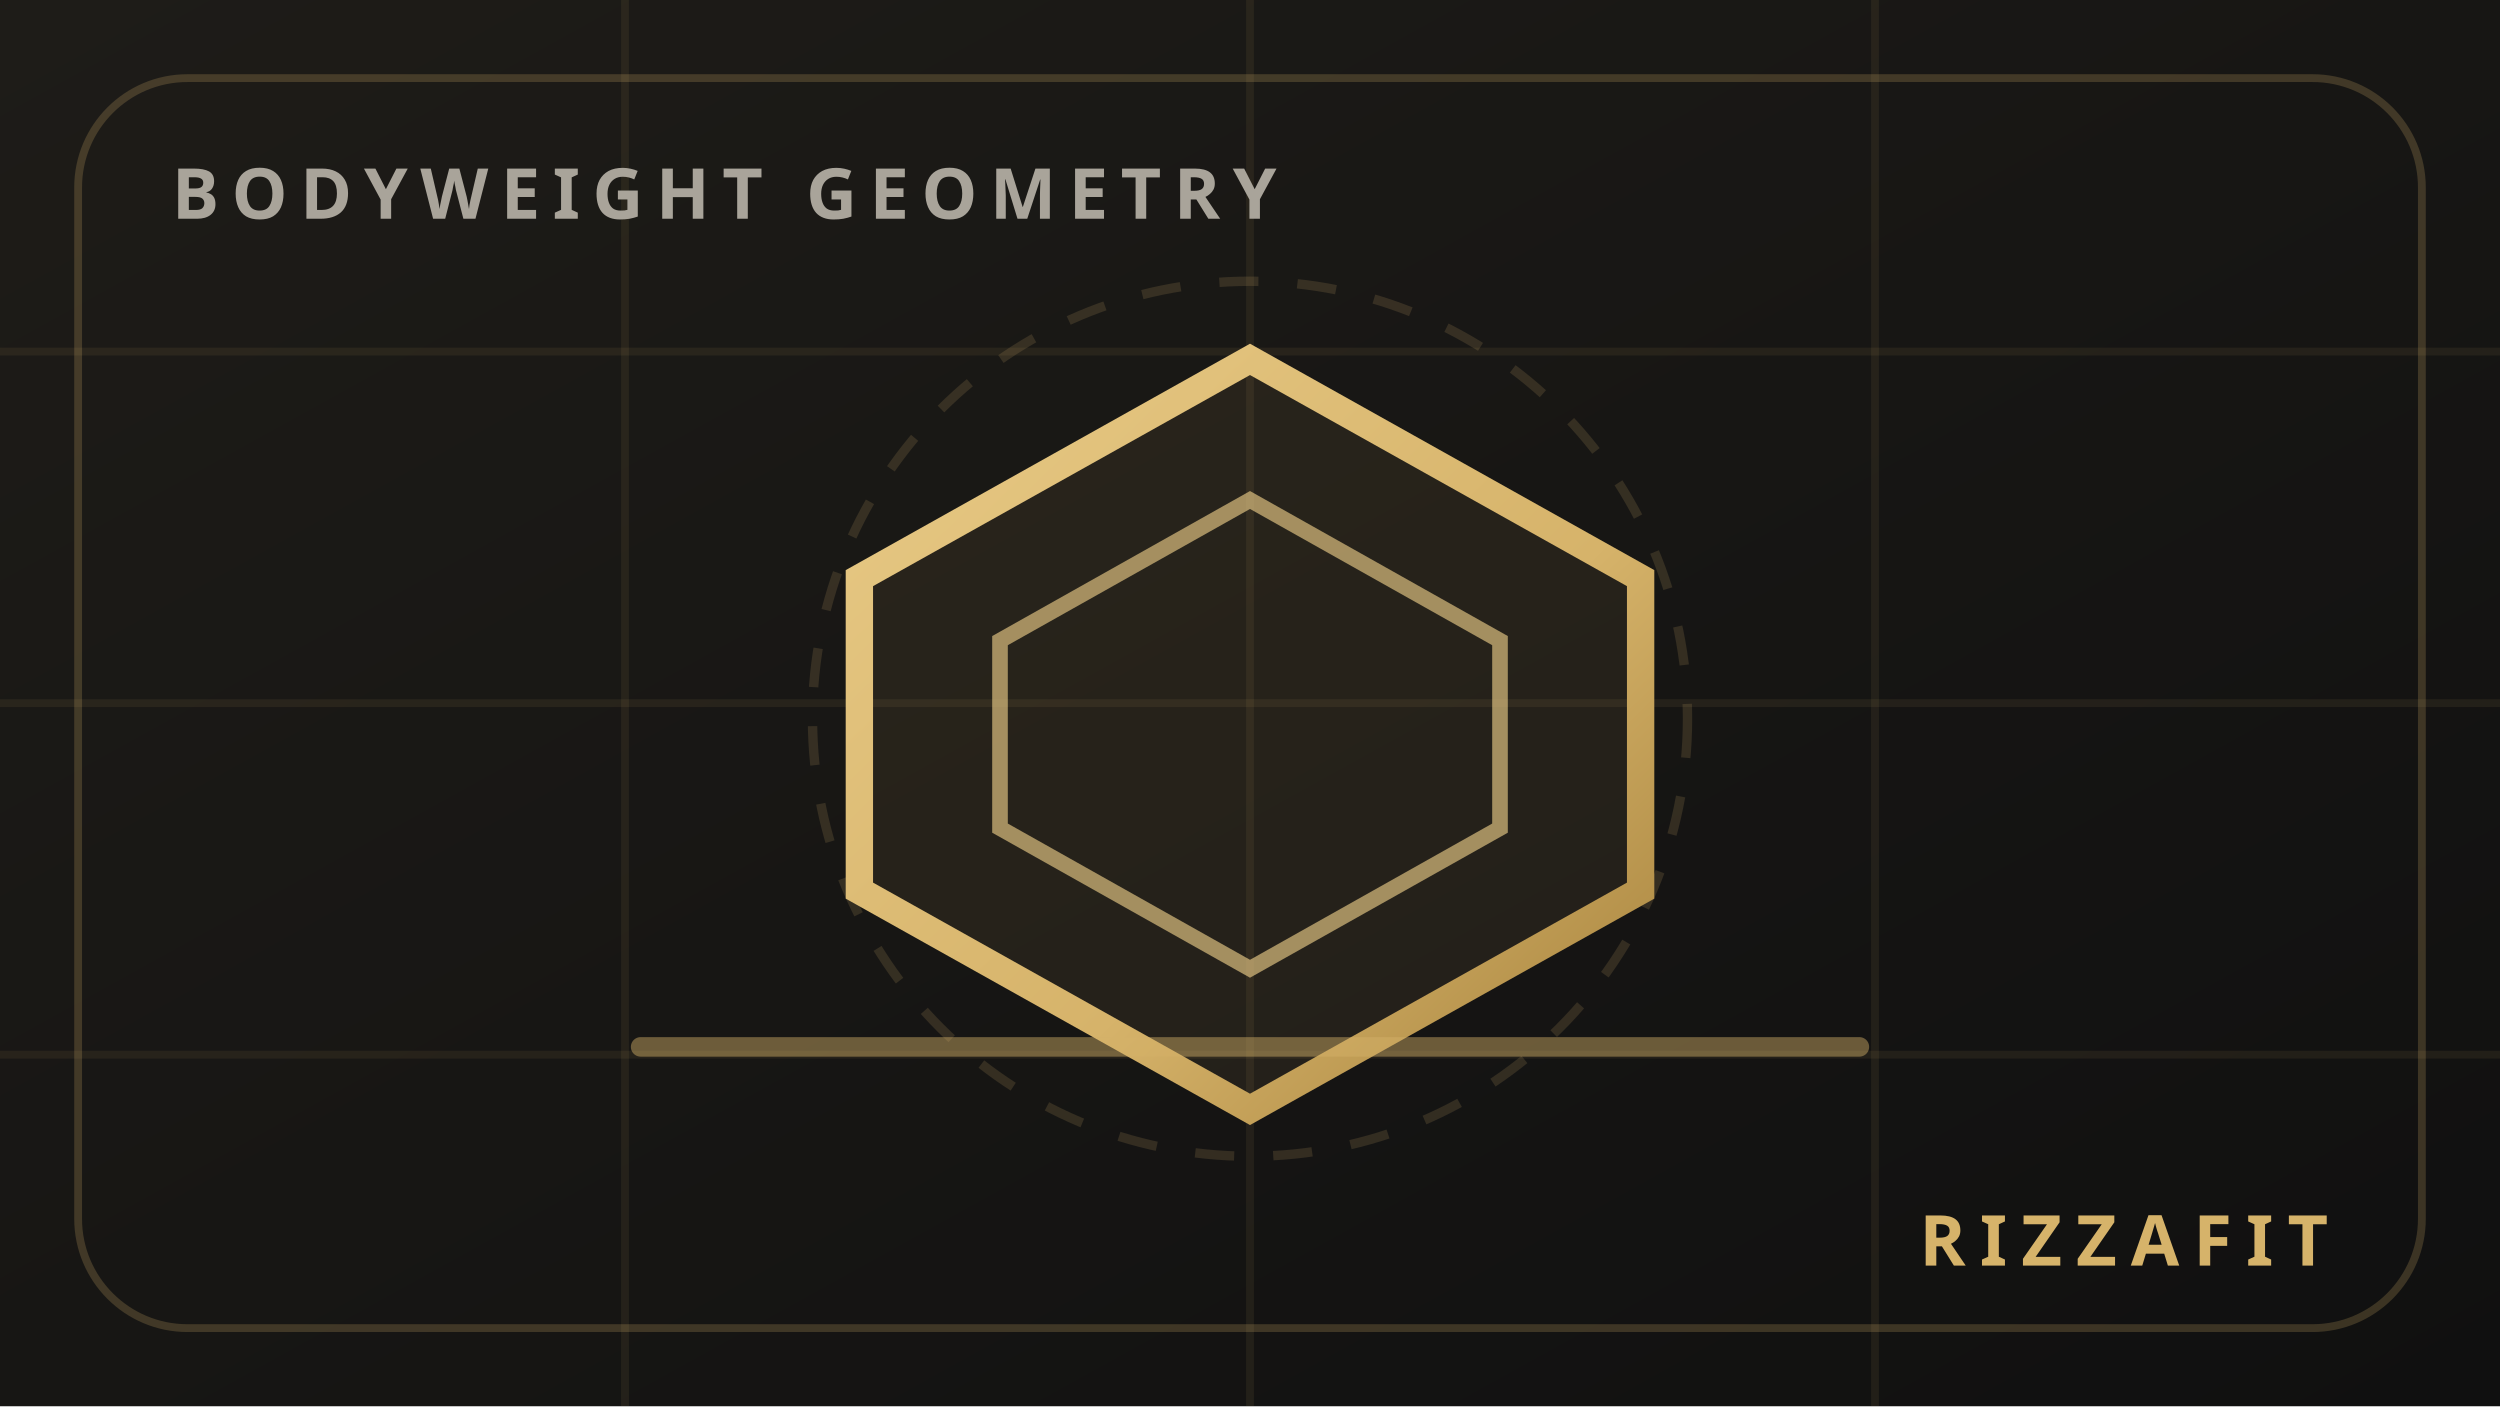
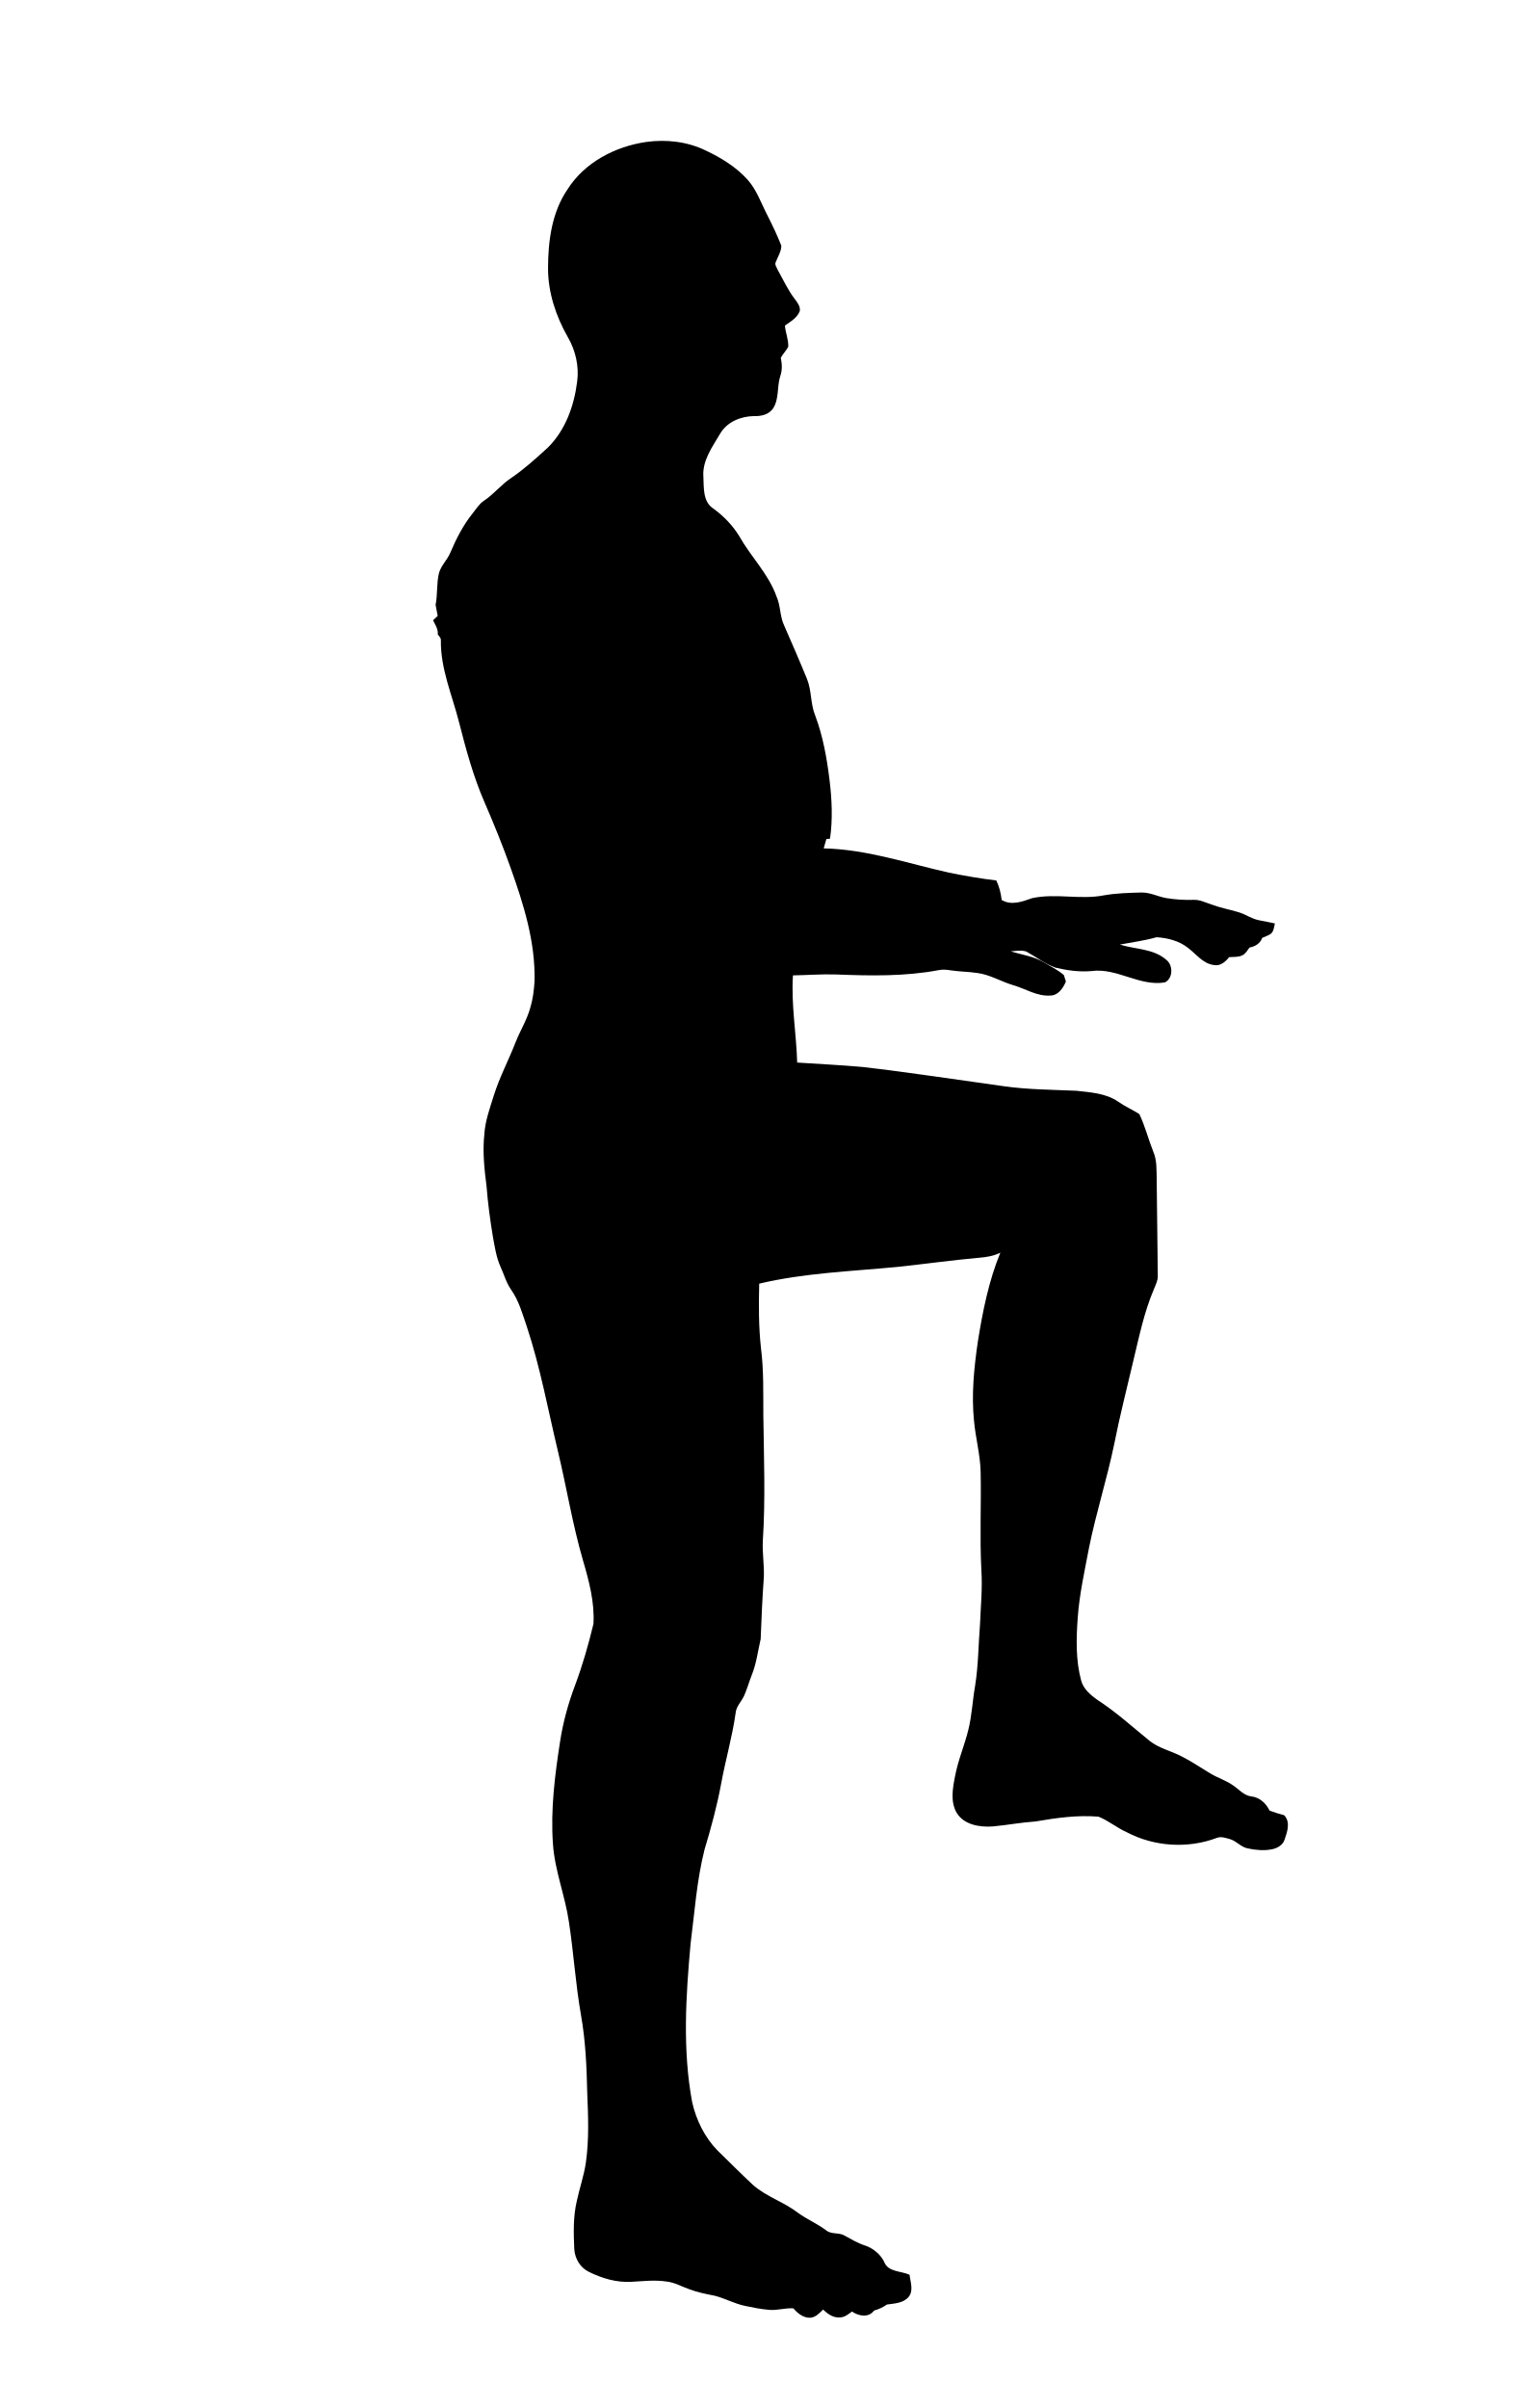
- <svg xmlns="http://www.w3.org/2000/svg" viewBox="0 0 320 180" data-rf-equip="true">
-   <defs>
-     <linearGradient id="bgGrad" x1="0" y1="0" x2="1" y2="1">
-       <stop offset="0%" stop-color="#1E1C18" />
-       <stop offset="100%" stop-color="#101010" />
-     </linearGradient>
-     <linearGradient id="goldGrad" x1="0" y1="0" x2="1" y2="1">
-       <stop offset="0%" stop-color="#E8CA86" />
-       <stop offset="60%" stop-color="#D6B36A" />
-       <stop offset="100%" stop-color="#A6823C" />
-     </linearGradient>
-   </defs>
-   <rect width="320" height="180" fill="url(#bgGrad)" />
-   <g stroke="rgba(214,179,106,0.08)" stroke-width="1">
-     <line x1="0" y1="45" x2="320" y2="45" />
-     <line x1="0" y1="90" x2="320" y2="90" />
-     <line x1="0" y1="135" x2="320" y2="135" />
-     <line x1="80" y1="0" x2="80" y2="180" />
-     <line x1="160" y1="0" x2="160" y2="180" />
-     <line x1="240" y1="0" x2="240" y2="180" />
+ <svg xmlns="http://www.w3.org/2000/svg" width="827pt" height="1293pt" viewBox="0 0 827 1293" version="1.1">
+   <g id="#000000ff">
+     <path fill="#000000" opacity="1.00" d=" M 304.72 101.75 C 313.86 87.24 330.28 78.69 346.93 76.24 C 357.81 74.72 369.24 76.01 379.15 80.90 C 387.38 84.79 395.35 89.69 401.48 96.51 C 406.43 102.06 408.78 109.22 412.15 115.71 C 414.84 121.01 417.41 126.40 419.59 131.94 C 419.55 135.04 417.79 137.70 416.69 140.50 C 415.75 142.11 417.20 143.68 417.77 145.14 C 420.75 150.48 423.30 156.11 427.09 160.94 C 428.40 162.70 429.89 164.68 429.50 167.03 C 428.11 170.67 424.55 172.67 421.52 174.80 C 421.78 178.65 423.49 182.34 423.30 186.21 C 422.18 188.33 420.43 190.02 419.29 192.12 C 420.00 195.42 420.15 198.77 419.00 202.01 C 417.17 207.65 418.50 214.14 415.18 219.28 C 412.91 222.63 408.77 223.56 404.96 223.42 C 397.84 223.51 390.44 226.51 386.72 232.88 C 382.53 239.99 377.05 247.35 377.73 256.05 C 378.01 261.91 377.40 269.41 383.03 273.05 C 388.58 277.08 393.43 282.07 397.01 287.93 C 403.25 299.01 412.71 308.17 417.02 320.33 C 419.25 325.27 418.75 330.95 421.09 335.84 C 425.24 345.33 429.39 354.83 433.30 364.41 C 435.94 370.75 435.16 377.87 437.77 384.19 C 441.96 395.33 444.04 407.11 445.48 418.88 C 446.76 429.30 447.23 439.90 445.74 450.32 C 445.25 450.37 444.27 450.48 443.77 450.54 C 443.34 452.22 442.84 453.88 442.33 455.55 C 465.35 456.04 487.33 463.58 509.59 468.58 C 518.02 470.29 526.51 471.74 535.05 472.79 C 536.59 476.08 537.52 479.62 537.90 483.23 C 543.06 486.37 549.03 484.16 554.19 482.29 C 567.02 479.47 580.30 483.32 593.16 480.70 C 599.71 479.58 606.38 479.42 613.01 479.24 C 617.61 479.16 621.76 481.42 626.20 482.22 C 631.09 483.03 636.06 483.34 641.02 483.18 C 644.37 483.04 647.41 484.67 650.52 485.66 C 655.19 487.41 660.10 488.33 664.88 489.74 C 668.72 490.84 672.04 493.31 675.98 494.11 C 678.86 494.71 681.77 495.20 684.64 495.86 C 684.16 497.75 684.07 500.02 682.48 501.40 C 681.07 502.38 679.41 502.90 677.85 503.58 C 676.72 506.62 674.09 508.22 671.01 508.79 C 669.84 510.32 668.89 512.20 667.04 513.02 C 664.87 514.06 662.37 513.75 660.05 513.96 C 658.10 516.41 655.36 518.87 651.95 518.19 C 646.03 517.51 642.44 512.33 638.01 509.00 C 633.24 505.18 627.08 503.66 621.10 503.25 C 614.64 505.10 607.97 505.96 601.38 507.19 C 609.74 509.84 619.53 509.30 626.46 515.50 C 630.08 518.43 629.93 525.40 625.56 527.51 C 611.87 529.81 599.70 519.47 585.99 521.44 C 579.51 521.98 573.00 521.06 566.72 519.56 C 561.09 517.53 556.34 513.76 551.13 510.94 C 548.45 510.05 545.54 510.68 542.79 510.81 C 548.84 512.76 555.40 513.48 560.87 516.94 C 564.43 519.02 568.15 520.86 571.31 523.56 C 571.66 524.71 572.02 525.87 572.40 527.03 C 570.94 530.57 568.27 534.57 563.99 534.58 C 556.83 535.05 550.70 530.89 544.07 528.99 C 537.57 527.07 531.65 523.34 524.85 522.46 C 520.14 521.74 515.36 521.76 510.65 521.05 C 508.47 520.70 506.25 520.44 504.08 520.93 C 485.94 524.35 467.37 523.98 449.01 523.25 C 441.27 522.99 433.55 523.62 425.83 523.74 C 424.79 539.41 427.66 554.93 428.10 570.55 C 439.79 571.34 451.49 571.87 463.16 572.92 C 488.52 575.85 513.75 579.76 539.03 583.25 C 551.95 585.09 565.03 585.12 578.05 585.70 C 585.72 586.56 593.93 587.03 600.50 591.56 C 604.08 594.11 608.14 595.85 611.83 598.20 C 614.94 604.68 616.68 611.75 619.34 618.44 C 621.36 623.04 621.01 628.13 621.16 633.04 C 621.31 650.39 621.57 667.74 621.75 685.10 C 621.84 687.59 620.60 689.83 619.72 692.10 C 614.38 704.57 611.70 717.92 608.52 731.05 C 605.10 745.72 601.34 760.30 598.42 775.08 C 594.57 793.88 588.63 812.18 584.84 830.99 C 582.48 843.56 579.61 856.08 578.74 868.87 C 577.94 879.98 577.65 891.38 580.56 902.23 C 581.71 906.83 585.54 910.08 589.24 912.72 C 599.26 919.17 608.07 927.24 617.30 934.72 C 622.42 938.84 629.00 940.17 634.72 943.19 C 639.95 945.84 644.78 949.19 649.82 952.19 C 653.84 954.65 658.46 955.99 662.30 958.77 C 665.44 960.89 668.05 964.19 672.06 964.61 C 676.50 965.15 679.92 968.32 681.79 972.24 C 684.35 973.17 686.95 974.03 689.61 974.70 C 693.15 978.39 691.27 983.63 689.84 987.81 C 688.94 990.72 685.91 992.42 683.09 992.99 C 678.80 993.84 674.35 993.44 670.12 992.53 C 666.50 991.90 664.13 988.66 660.69 987.59 C 658.30 986.94 655.68 985.90 653.25 986.95 C 637.76 992.74 619.82 991.57 605.18 983.88 C 599.84 981.54 595.32 977.62 589.91 975.48 C 578.55 974.52 567.21 976.15 556.04 978.06 C 548.33 978.58 540.72 980.03 533.04 980.74 C 526.06 981.20 517.67 979.88 513.73 973.38 C 510.32 967.46 511.58 960.31 512.84 953.97 C 514.40 945.42 517.89 937.42 519.97 929.01 C 521.95 921.16 522.25 913.04 523.67 905.09 C 525.41 894.15 525.41 883.05 526.29 872.03 C 526.67 862.38 527.65 852.72 527.01 843.06 C 526.07 825.38 527.01 807.67 526.61 789.98 C 526.33 780.87 523.90 772.03 523.06 762.99 C 521.61 748.81 523.06 734.54 525.10 720.50 C 527.70 704.25 530.94 687.92 537.19 672.64 C 533.71 674.37 529.85 675.04 526.00 675.34 C 511.25 676.66 496.58 678.73 481.85 680.29 C 457.07 682.67 432.02 683.51 407.70 689.27 C 407.43 700.84 407.38 712.43 408.66 723.95 C 410.19 735.90 409.83 747.96 409.92 759.98 C 410.20 782.31 411.10 804.68 409.67 826.99 C 409.26 833.68 410.48 840.32 410.19 847.01 C 409.38 858.03 408.91 869.07 408.49 880.11 C 406.98 886.56 406.22 893.24 403.71 899.42 C 402.27 903.07 401.22 906.87 399.64 910.47 C 398.20 913.67 395.30 916.24 395.03 919.91 C 393.23 932.68 389.59 945.10 387.27 957.77 C 385.05 969.75 381.85 981.50 378.34 993.15 C 374.16 1009.71 373.01 1026.83 370.85 1043.72 C 368.28 1072.00 366.48 1100.79 371.72 1128.89 C 373.92 1138.44 378.40 1147.63 385.28 1154.69 C 391.67 1160.95 398.00 1167.28 404.54 1173.39 C 411.75 1179.65 421.18 1182.45 428.67 1188.30 C 433.39 1191.70 438.80 1194.00 443.48 1197.46 C 446.33 1199.98 450.51 1198.55 453.63 1200.47 C 457.08 1202.32 460.43 1204.42 464.19 1205.63 C 468.65 1207.05 472.65 1210.23 474.78 1214.43 C 476.77 1220.07 483.83 1219.34 488.45 1221.46 C 488.85 1225.28 490.66 1229.67 488.11 1233.15 C 485.32 1236.73 480.41 1236.86 476.29 1237.44 C 474.20 1238.95 471.83 1239.97 469.37 1240.70 C 466.42 1244.68 461.14 1243.68 457.54 1241.21 C 455.59 1242.61 453.60 1244.34 451.05 1244.35 C 447.48 1244.70 444.45 1242.48 442.01 1240.15 C 440.02 1242.06 437.95 1244.43 434.96 1244.54 C 431.33 1244.59 428.30 1242.13 426.07 1239.50 C 421.66 1239.16 417.38 1240.73 412.98 1240.29 C 408.60 1239.93 404.29 1239.05 400.00 1238.15 C 394.40 1236.97 389.34 1234.14 383.82 1232.72 C 379.31 1231.81 374.75 1230.97 370.43 1229.33 C 366.32 1227.93 362.48 1225.61 358.11 1225.12 C 351.78 1224.11 345.39 1224.91 339.04 1225.24 C 331.08 1225.71 323.20 1223.36 316.14 1219.85 C 311.52 1217.55 308.74 1212.76 308.39 1207.69 C 308.02 1199.11 307.75 1190.38 309.73 1181.97 C 311.20 1174.97 313.64 1168.19 314.64 1161.10 C 316.37 1148.80 315.88 1136.35 315.36 1123.99 C 315.06 1109.94 314.46 1095.85 312.00 1081.99 C 309.09 1065.47 308.07 1048.71 305.54 1032.14 C 303.50 1017.91 297.86 1004.38 296.93 989.97 C 295.63 971.58 297.97 953.18 300.79 935.03 C 302.38 924.69 305.18 914.57 308.87 904.79 C 312.88 894.09 316.00 883.08 318.69 872.00 C 319.39 860.36 316.30 848.90 313.06 837.82 C 307.43 818.53 304.28 798.64 299.58 779.12 C 294.24 756.79 290.14 734.13 282.90 712.30 C 280.59 705.54 278.67 698.50 274.52 692.58 C 271.88 688.83 270.69 684.37 268.81 680.26 C 266.48 675.09 265.69 669.42 264.66 663.90 C 263.22 655.04 261.98 646.14 261.31 637.18 C 260.10 627.84 259.08 618.38 260.11 608.97 C 260.55 601.84 263.05 595.10 265.15 588.35 C 268.21 578.53 273.06 569.41 276.80 559.86 C 279.27 553.50 283.00 547.66 284.79 541.04 C 286.18 536.49 286.74 531.74 287.05 527.01 C 287.61 505.97 281.21 485.61 274.21 466.02 C 269.99 454.10 265.22 442.38 260.19 430.78 C 254.17 416.99 250.25 402.41 246.53 387.87 C 242.84 373.34 236.56 359.14 236.75 343.90 C 236.93 342.54 235.74 341.65 235.09 340.64 C 235.38 337.83 233.71 335.45 232.55 333.05 C 233.38 332.27 234.21 331.50 235.05 330.73 C 234.66 328.74 234.28 326.76 233.92 324.77 C 235.06 319.14 234.38 313.28 235.74 307.68 C 236.91 303.66 240.12 300.70 241.77 296.90 C 244.93 289.42 248.66 282.10 253.75 275.73 C 255.71 273.32 257.32 270.53 259.98 268.80 C 265.29 265.29 269.21 260.12 274.54 256.64 C 281.63 251.81 287.98 246.02 294.29 240.24 C 303.67 230.94 308.31 217.88 309.93 205.00 C 311.05 196.74 309.11 188.24 304.95 181.06 C 298.53 169.80 294.29 157.08 294.30 144.02 C 294.34 129.44 296.31 114.08 304.72 101.75 Z" />
  </g>
-   <rect x="10" y="10" width="300" height="160" rx="14" fill="none" stroke="rgba(214,179,106,0.22)" stroke-width="1" />
-   <circle cx="160" cy="92" r="56" fill="none" stroke="rgba(214,179,106,0.16)" stroke-width="1.2" stroke-dasharray="5 5" />
-   <polygon points="160,46 210,74 210,114 160,142 110,114 110,74" fill="rgba(214,179,106,0.08)" stroke="url(#goldGrad)" stroke-width="3.5" />
-   <polygon points="160,64 192,82 192,106 160,124 128,106 128,82" fill="none" stroke="#E8CA86" stroke-width="2" opacity="0.65" />
-   <line x1="82" y1="134" x2="238" y2="134" stroke="rgba(214,179,106,0.45)" stroke-width="2.5" stroke-linecap="round" />
-   <text x="22" y="28" fill="#A9A49A" font-family="system-ui, sans-serif" font-size="9" font-weight="700" letter-spacing="1.6">BODYWEIGHT GEOMETRY</text>
-   <text x="298" y="162" text-anchor="end" fill="#D6B36A" font-family="system-ui, sans-serif" font-size="9" font-weight="800" letter-spacing="1.8">RIZZAFIT</text>
</svg>
